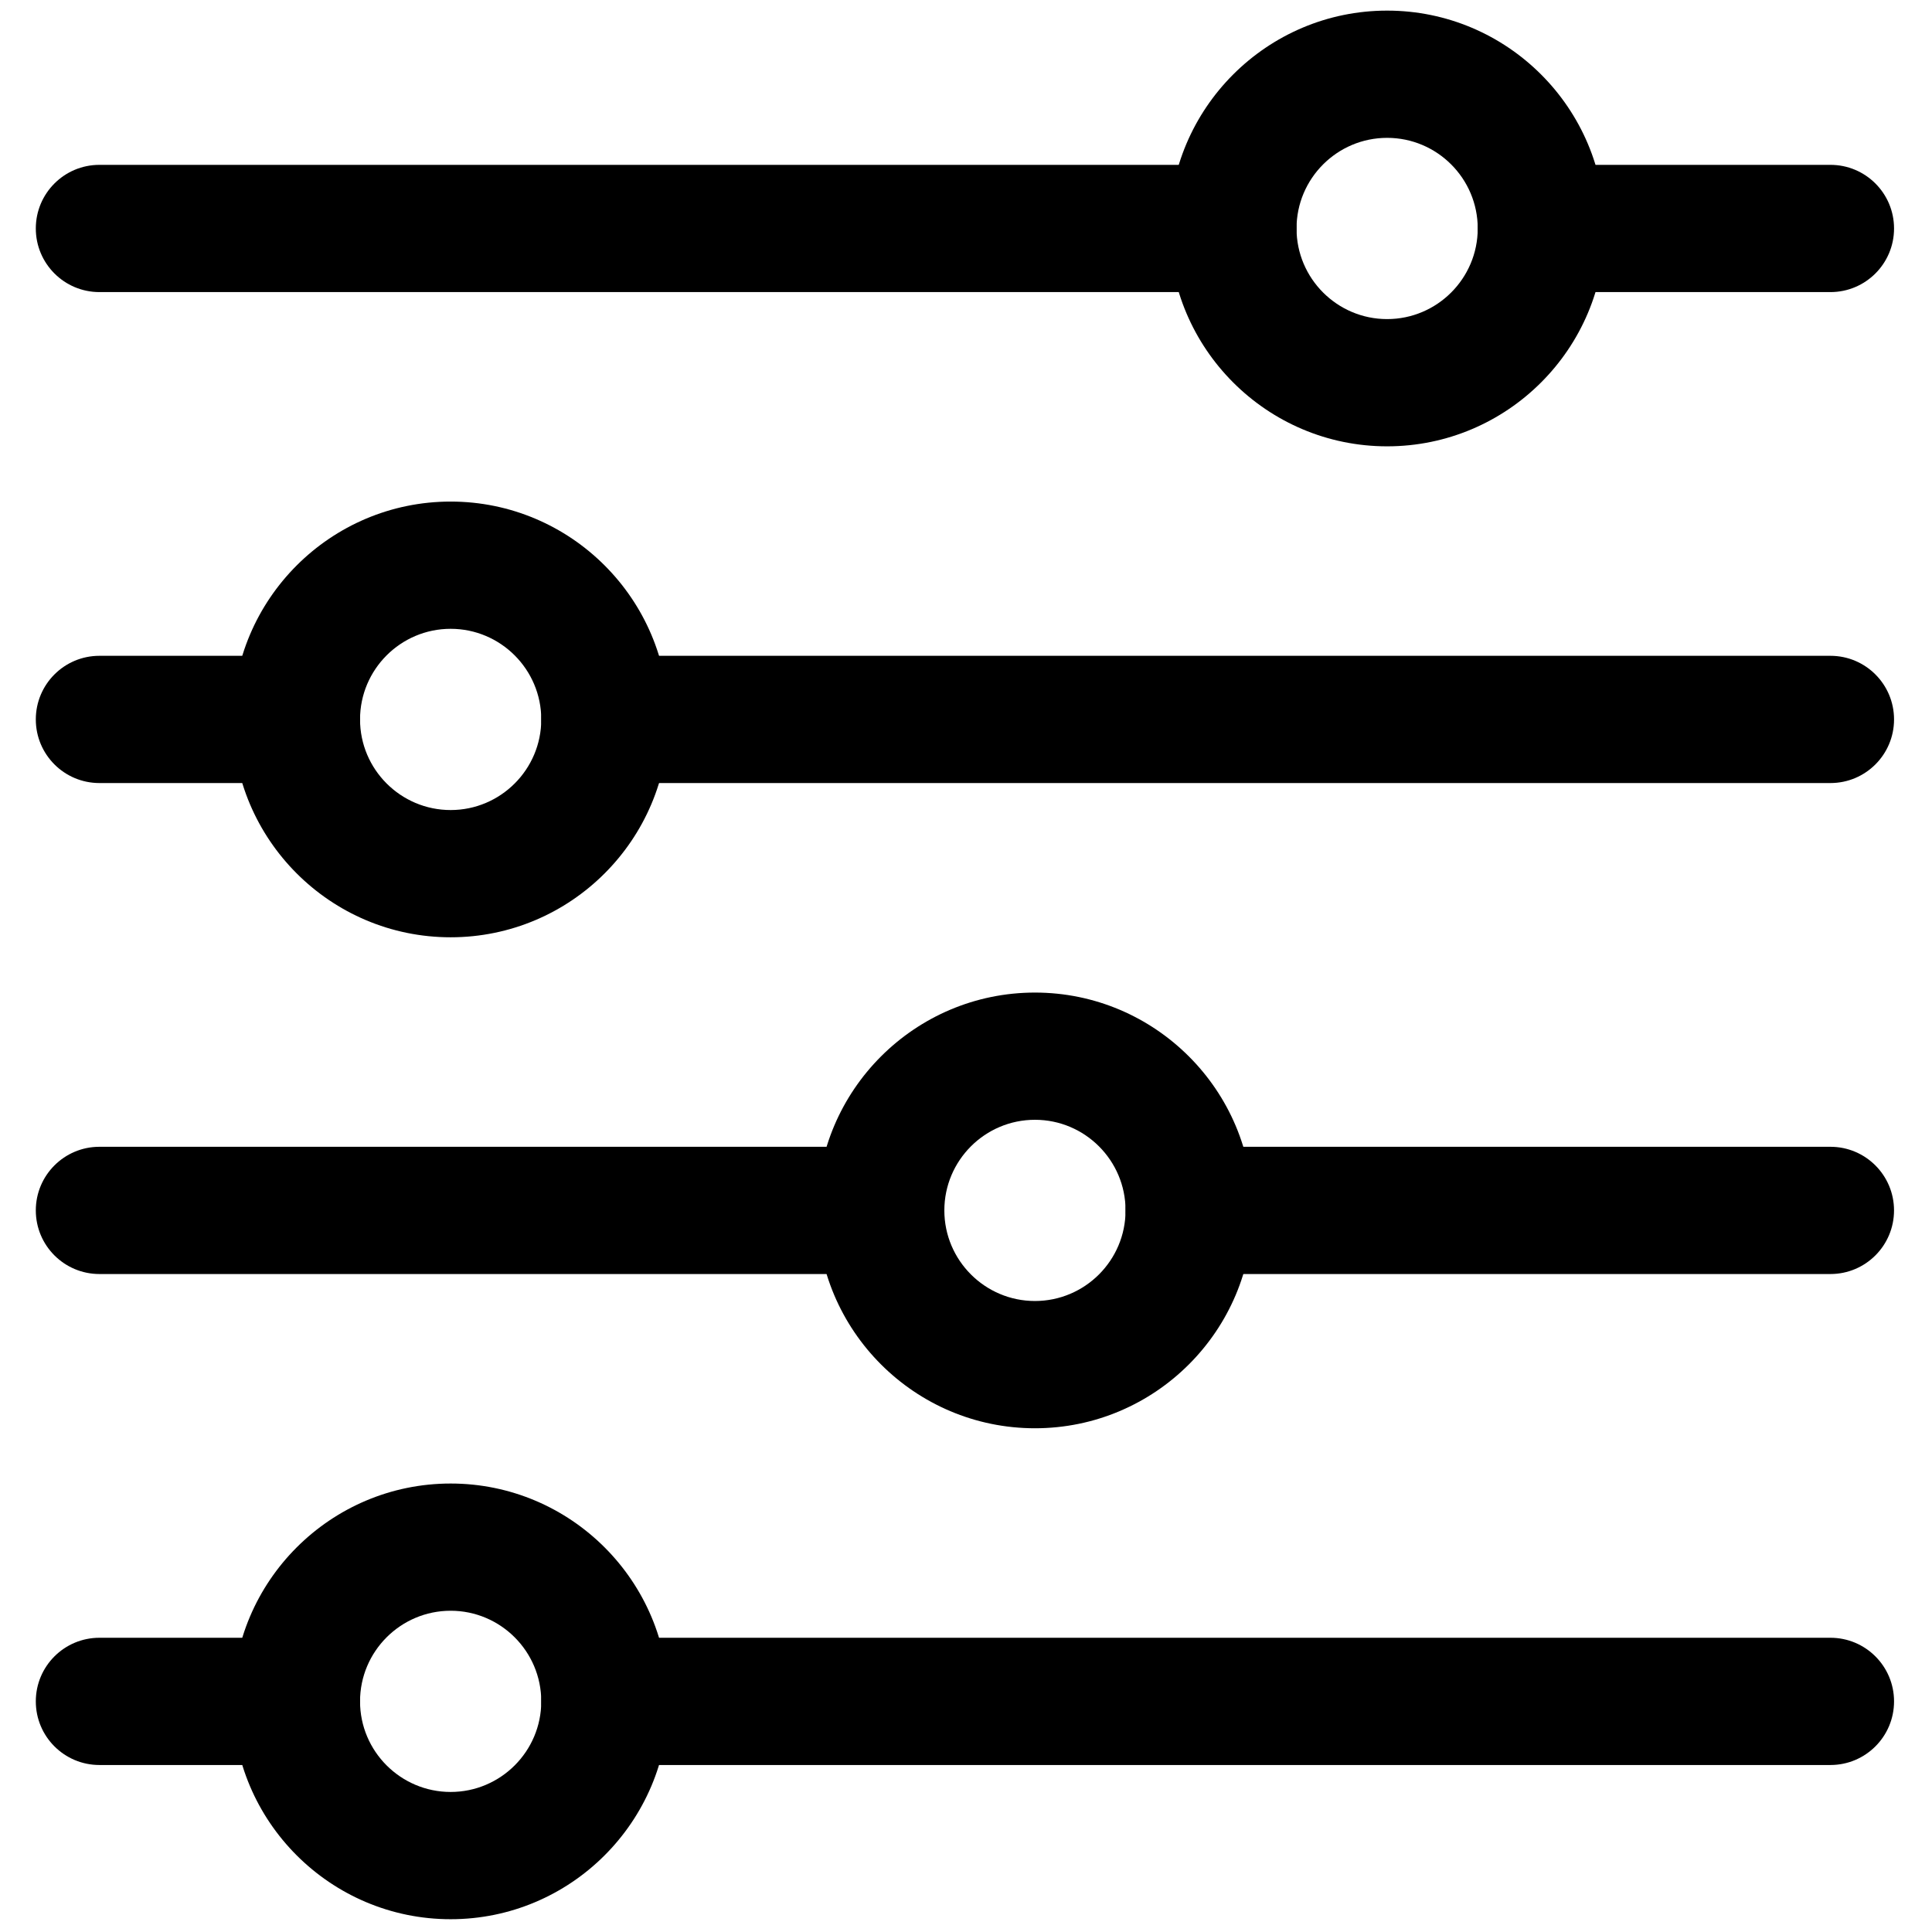
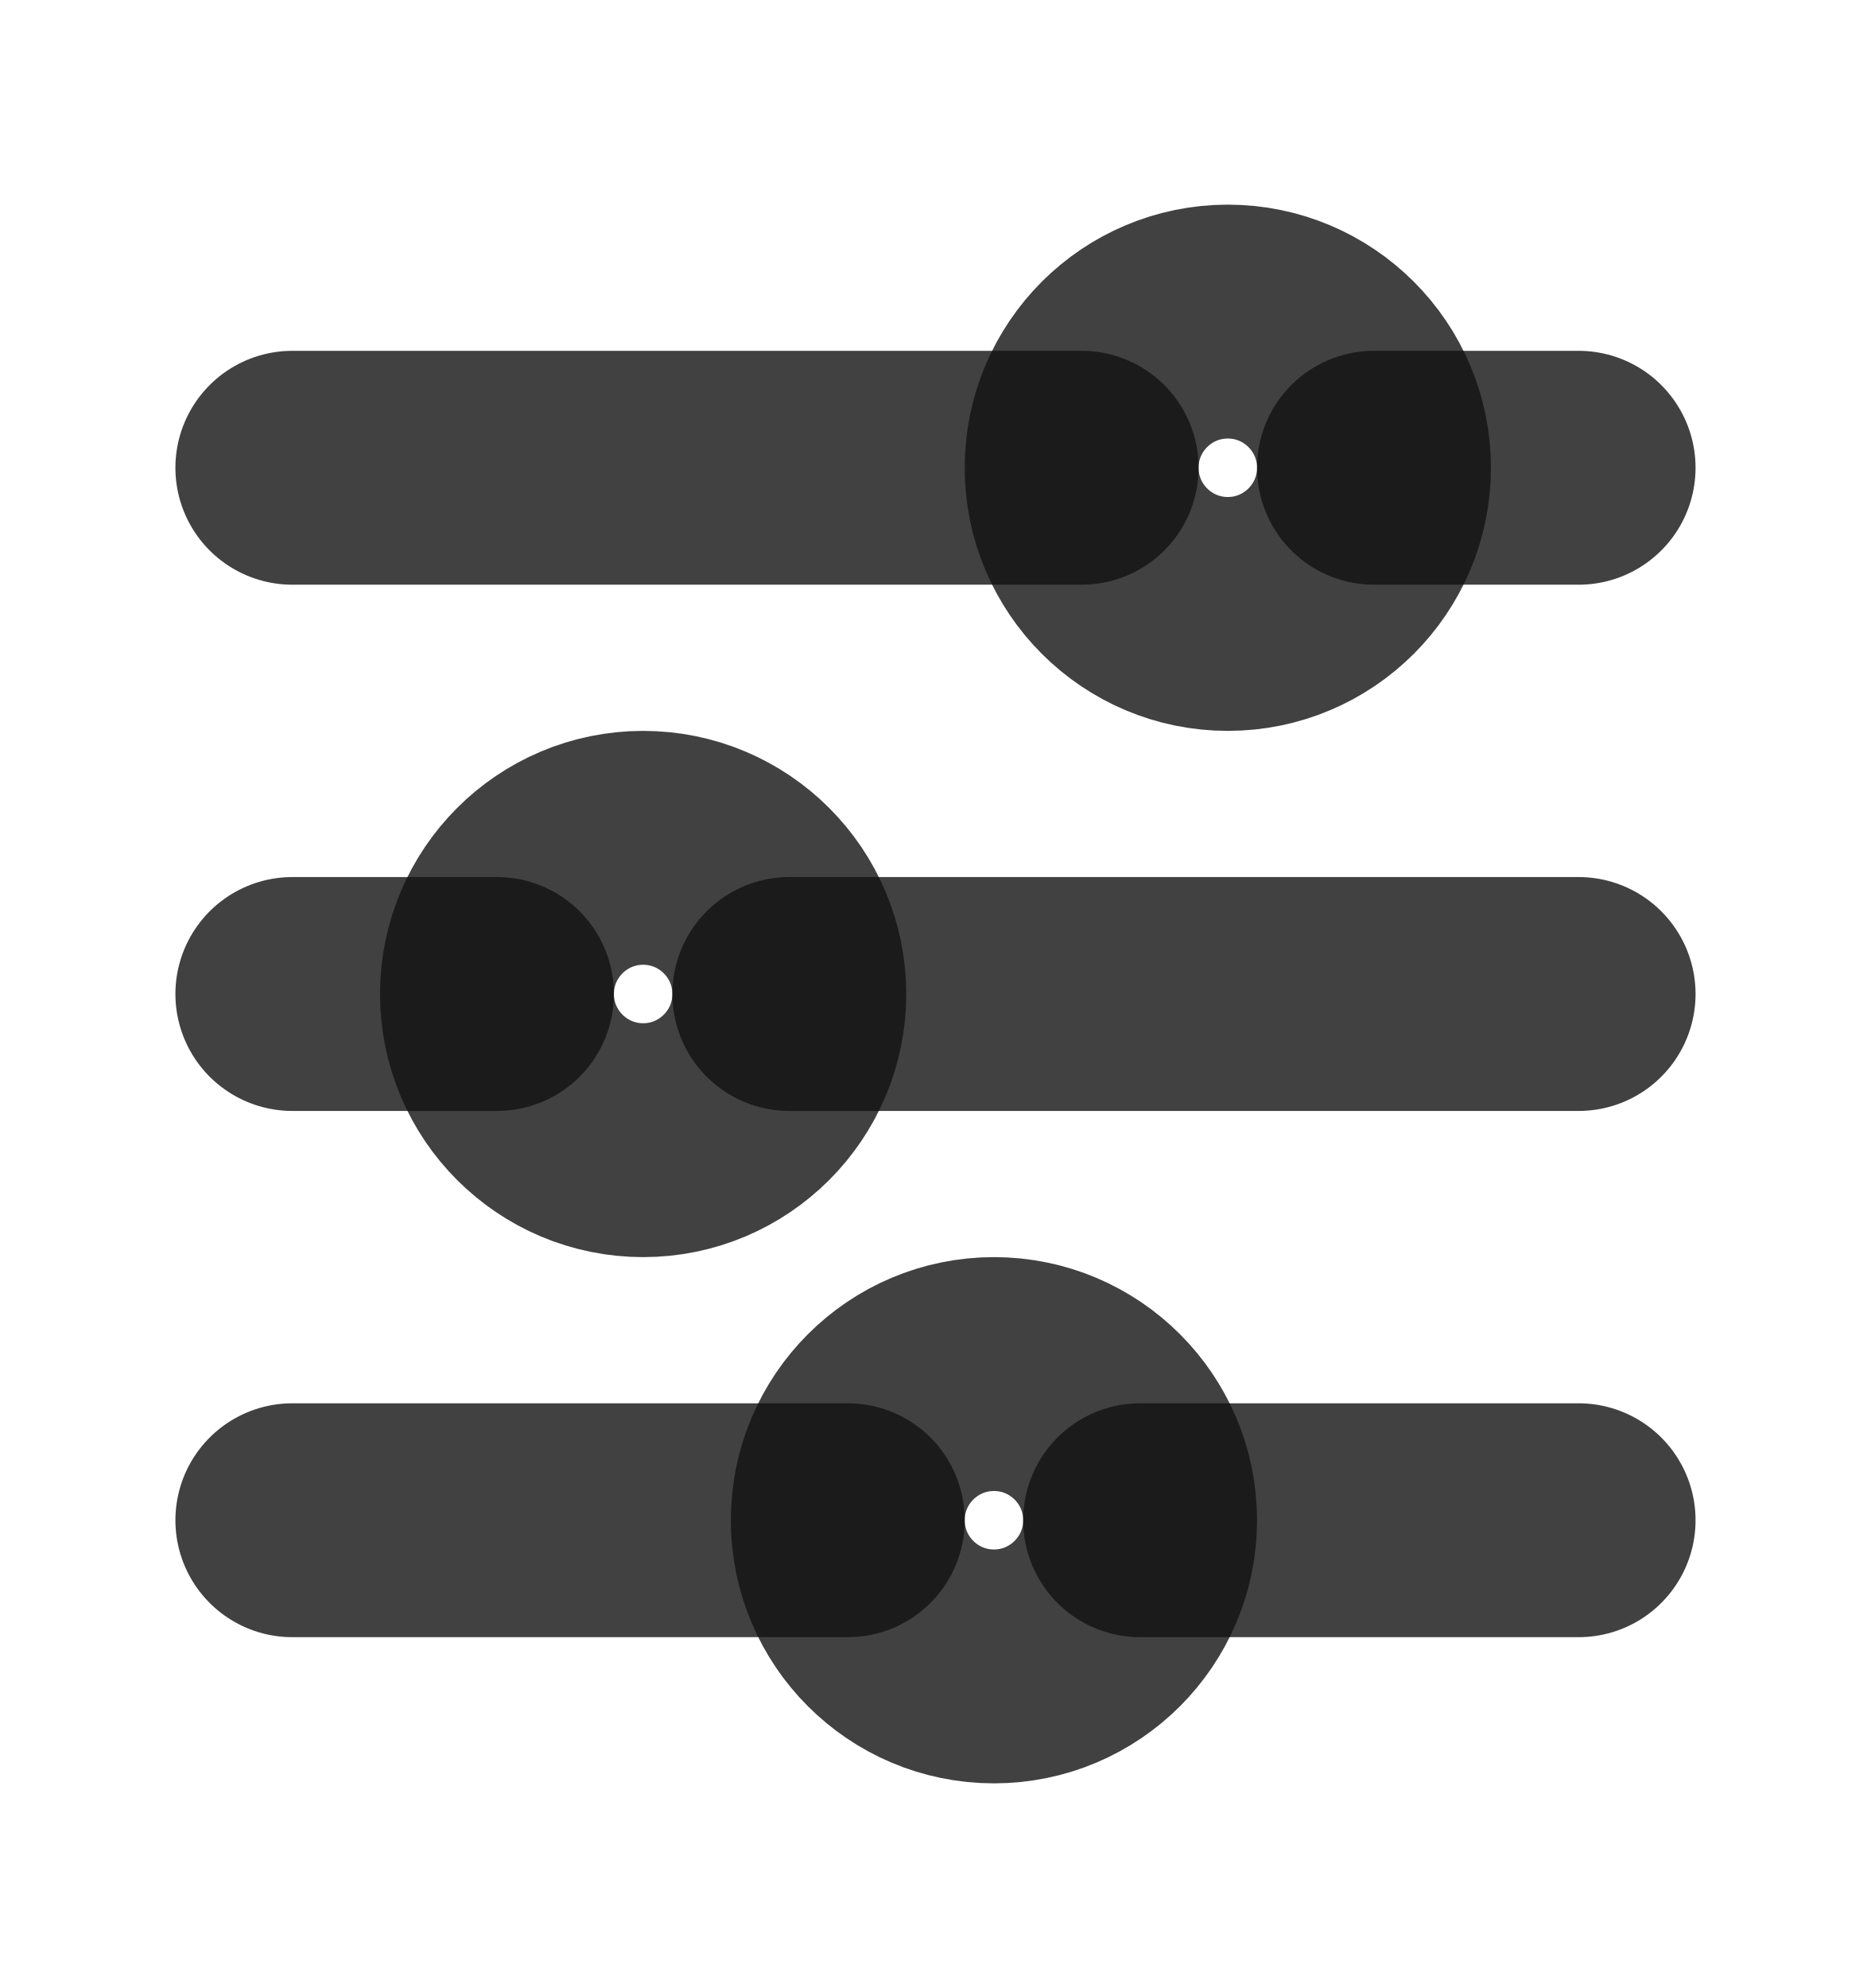
- <svg xmlns="http://www.w3.org/2000/svg" version="1.1" width="256" height="256" viewBox="0 0 256 256" xml:space="preserve">
-   <defs>
- </defs>
-   <g style="stroke: none; stroke-width: 0; stroke-dasharray: none; stroke-linecap: butt; stroke-linejoin: miter; stroke-miterlimit: 10; fill: none; fill-rule: nonzero; opacity: 1;" transform="translate(1.406593 1.406593) scale(2.81 2.81)">
-     <path d="M 85.813 59.576 H 55.575 c -1.657 0 -3 -1.343 -3 -3 s 1.343 -3 3 -3 h 30.237 c 1.657 0 3 1.343 3 3 S 87.47 59.576 85.813 59.576 z" style="stroke: none; stroke-width: 1; stroke-dasharray: none; stroke-linecap: butt; stroke-linejoin: miter; stroke-miterlimit: 10; fill: rgb(0,0,0); fill-rule: nonzero; opacity: 1;" transform=" matrix(1 0 0 1 0 0) " stroke-linecap="round" />
-     <path d="M 48.302 66.849 c -5.664 0 -10.272 -4.608 -10.272 -10.272 c 0 -5.665 4.608 -10.273 10.272 -10.273 c 5.665 0 10.273 4.608 10.273 10.273 C 58.575 62.24 53.967 66.849 48.302 66.849 z M 48.302 52.303 c -2.356 0 -4.272 1.917 -4.272 4.273 c 0 2.355 1.917 4.272 4.272 4.272 c 2.356 0 4.273 -1.917 4.273 -4.272 C 52.575 54.22 50.658 52.303 48.302 52.303 z" style="stroke: none; stroke-width: 1; stroke-dasharray: none; stroke-linecap: butt; stroke-linejoin: miter; stroke-miterlimit: 10; fill: rgb(0,0,0); fill-rule: nonzero; opacity: 1;" transform=" matrix(1 0 0 1 0 0) " stroke-linecap="round" />
-     <path d="M 41.029 59.576 H 4.188 c -1.657 0 -3 -1.343 -3 -3 s 1.343 -3 3 -3 h 36.842 c 1.657 0 3 1.343 3 3 S 42.686 59.576 41.029 59.576 z" style="stroke: none; stroke-width: 1; stroke-dasharray: none; stroke-linecap: butt; stroke-linejoin: miter; stroke-miterlimit: 10; fill: rgb(0,0,0); fill-rule: nonzero; opacity: 1;" transform=" matrix(1 0 0 1 0 0) " stroke-linecap="round" />
-     <path d="M 85.813 36.424 h -57.79 c -1.657 0 -3 -1.343 -3 -3 s 1.343 -3 3 -3 h 57.79 c 1.657 0 3 1.343 3 3 S 87.47 36.424 85.813 36.424 z" style="stroke: none; stroke-width: 1; stroke-dasharray: none; stroke-linecap: butt; stroke-linejoin: miter; stroke-miterlimit: 10; fill: rgb(0,0,0); fill-rule: nonzero; opacity: 1;" transform=" matrix(1 0 0 1 0 0) " stroke-linecap="round" />
-     <path d="M 20.75 43.697 c -5.665 0 -10.273 -4.608 -10.273 -10.273 s 4.608 -10.273 10.273 -10.273 s 10.273 4.608 10.273 10.273 S 26.414 43.697 20.75 43.697 z M 20.75 29.151 c -2.356 0 -4.273 1.917 -4.273 4.273 s 1.917 4.273 4.273 4.273 s 4.273 -1.917 4.273 -4.273 S 23.105 29.151 20.75 29.151 z" style="stroke: none; stroke-width: 1; stroke-dasharray: none; stroke-linecap: butt; stroke-linejoin: miter; stroke-miterlimit: 10; fill: rgb(0,0,0); fill-rule: nonzero; opacity: 1;" transform=" matrix(1 0 0 1 0 0) " stroke-linecap="round" />
-     <path d="M 13.477 36.424 H 4.188 c -1.657 0 -3 -1.343 -3 -3 s 1.343 -3 3 -3 h 9.289 c 1.657 0 3 1.343 3 3 S 15.133 36.424 13.477 36.424 z" style="stroke: none; stroke-width: 1; stroke-dasharray: none; stroke-linecap: butt; stroke-linejoin: miter; stroke-miterlimit: 10; fill: rgb(0,0,0); fill-rule: nonzero; opacity: 1;" transform=" matrix(1 0 0 1 0 0) " stroke-linecap="round" />
-     <path d="M 57.637 13.273 H 4.188 c -1.657 0 -3 -1.343 -3 -3 s 1.343 -3 3 -3 h 53.449 c 1.657 0 3 1.343 3 3 S 59.294 13.273 57.637 13.273 z" style="stroke: none; stroke-width: 1; stroke-dasharray: none; stroke-linecap: butt; stroke-linejoin: miter; stroke-miterlimit: 10; fill: rgb(0,0,0); fill-rule: nonzero; opacity: 1;" transform=" matrix(1 0 0 1 0 0) " stroke-linecap="round" />
-     <path d="M 64.909 20.546 c -5.664 0 -10.272 -4.608 -10.272 -10.273 S 59.245 0 64.909 0 c 5.665 0 10.273 4.608 10.273 10.273 S 70.574 20.546 64.909 20.546 z M 64.909 6 c -2.355 0 -4.272 1.917 -4.272 4.273 s 1.917 4.273 4.272 4.273 c 2.356 0 4.273 -1.917 4.273 -4.273 S 67.266 6 64.909 6 z" style="stroke: none; stroke-width: 1; stroke-dasharray: none; stroke-linecap: butt; stroke-linejoin: miter; stroke-miterlimit: 10; fill: rgb(0,0,0); fill-rule: nonzero; opacity: 1;" transform=" matrix(1 0 0 1 0 0) " stroke-linecap="round" />
-     <path d="M 85.813 13.273 h -13.63 c -1.657 0 -3 -1.343 -3 -3 s 1.343 -3 3 -3 h 13.63 c 1.657 0 3 1.343 3 3 S 87.47 13.273 85.813 13.273 z" style="stroke: none; stroke-width: 1; stroke-dasharray: none; stroke-linecap: butt; stroke-linejoin: miter; stroke-miterlimit: 10; fill: rgb(0,0,0); fill-rule: nonzero; opacity: 1;" transform=" matrix(1 0 0 1 0 0) " stroke-linecap="round" />
-     <path d="M 85.813 82.728 h -57.79 c -1.657 0 -3 -1.343 -3 -3 s 1.343 -3 3 -3 h 57.79 c 1.657 0 3 1.343 3 3 S 87.47 82.728 85.813 82.728 z" style="stroke: none; stroke-width: 1; stroke-dasharray: none; stroke-linecap: butt; stroke-linejoin: miter; stroke-miterlimit: 10; fill: rgb(0,0,0); fill-rule: nonzero; opacity: 1;" transform=" matrix(1 0 0 1 0 0) " stroke-linecap="round" />
-     <path d="M 20.75 90 c -5.665 0 -10.273 -4.608 -10.273 -10.272 c 0 -5.665 4.608 -10.273 10.273 -10.273 s 10.273 4.608 10.273 10.273 C 31.022 85.392 26.414 90 20.75 90 z M 20.75 75.454 c -2.356 0 -4.273 1.917 -4.273 4.273 c 0 2.355 1.917 4.272 4.273 4.272 s 4.273 -1.917 4.273 -4.272 C 25.022 77.371 23.105 75.454 20.75 75.454 z" style="stroke: none; stroke-width: 1; stroke-dasharray: none; stroke-linecap: butt; stroke-linejoin: miter; stroke-miterlimit: 10; fill: rgb(0,0,0); fill-rule: nonzero; opacity: 1;" transform=" matrix(1 0 0 1 0 0) " stroke-linecap="round" />
-     <path d="M 13.477 82.728 H 4.188 c -1.657 0 -3 -1.343 -3 -3 s 1.343 -3 3 -3 h 9.289 c 1.657 0 3 1.343 3 3 S 15.133 82.728 13.477 82.728 z" style="stroke: none; stroke-width: 1; stroke-dasharray: none; stroke-linecap: butt; stroke-linejoin: miter; stroke-miterlimit: 10; fill: rgb(0,0,0); fill-rule: nonzero; opacity: 1;" transform=" matrix(1 0 0 1 0 0) " stroke-linecap="round" />
-   </g>
+ <svg xmlns="http://www.w3.org/2000/svg" width="16" height="17" viewBox="0 0 16 17" fill="none">
+   <path d="M6.75 8.5H13.5" stroke="#121212" stroke-opacity="0.8" stroke-width="2" stroke-linecap="round" stroke-linejoin="round" />
+   <path d="M2.5 8.5H4.25" stroke="#121212" stroke-opacity="0.8" stroke-width="2" stroke-linecap="round" stroke-linejoin="round" />
+   <path d="M6.75 8.5C6.75 7.81 6.19 7.25 5.5 7.25C4.81 7.25 4.25 7.81 4.25 8.5C4.25 9.19 4.81 9.75 5.5 9.75C6.19 9.75 6.75 9.19 6.75 8.5Z" stroke="#121212" stroke-opacity="0.8" stroke-width="2" stroke-linecap="round" stroke-linejoin="round" />
+   <path d="M11.75 4H13.5" stroke="#121212" stroke-opacity="0.8" stroke-width="2" stroke-linecap="round" stroke-linejoin="round" />
+   <path d="M2.5 4H9.25" stroke="#121212" stroke-opacity="0.8" stroke-width="2" stroke-linecap="round" stroke-linejoin="round" />
+   <path d="M11.75 4C11.75 3.31 11.19 2.75 10.5 2.75C9.81 2.75 9.25 3.31 9.25 4C9.25 4.69 9.81 5.25 10.5 5.25C11.19 5.25 11.75 4.69 11.75 4Z" stroke="#121212" stroke-opacity="0.8" stroke-width="2" stroke-linecap="round" stroke-linejoin="round" />
+   <path d="M9.75 13H13.5" stroke="#121212" stroke-opacity="0.8" stroke-width="2" stroke-linecap="round" stroke-linejoin="round" />
+   <path d="M2.5 13H7.25" stroke="#121212" stroke-opacity="0.8" stroke-width="2" stroke-linecap="round" stroke-linejoin="round" />
+   <path d="M9.75 13C9.75 12.31 9.19 11.75 8.5 11.75C7.81 11.75 7.25 12.31 7.25 13C7.25 13.69 7.81 14.25 8.5 14.25C9.19 14.25 9.75 13.69 9.75 13Z" stroke="#121212" stroke-opacity="0.8" stroke-width="2" stroke-linecap="round" stroke-linejoin="round" />
</svg>
